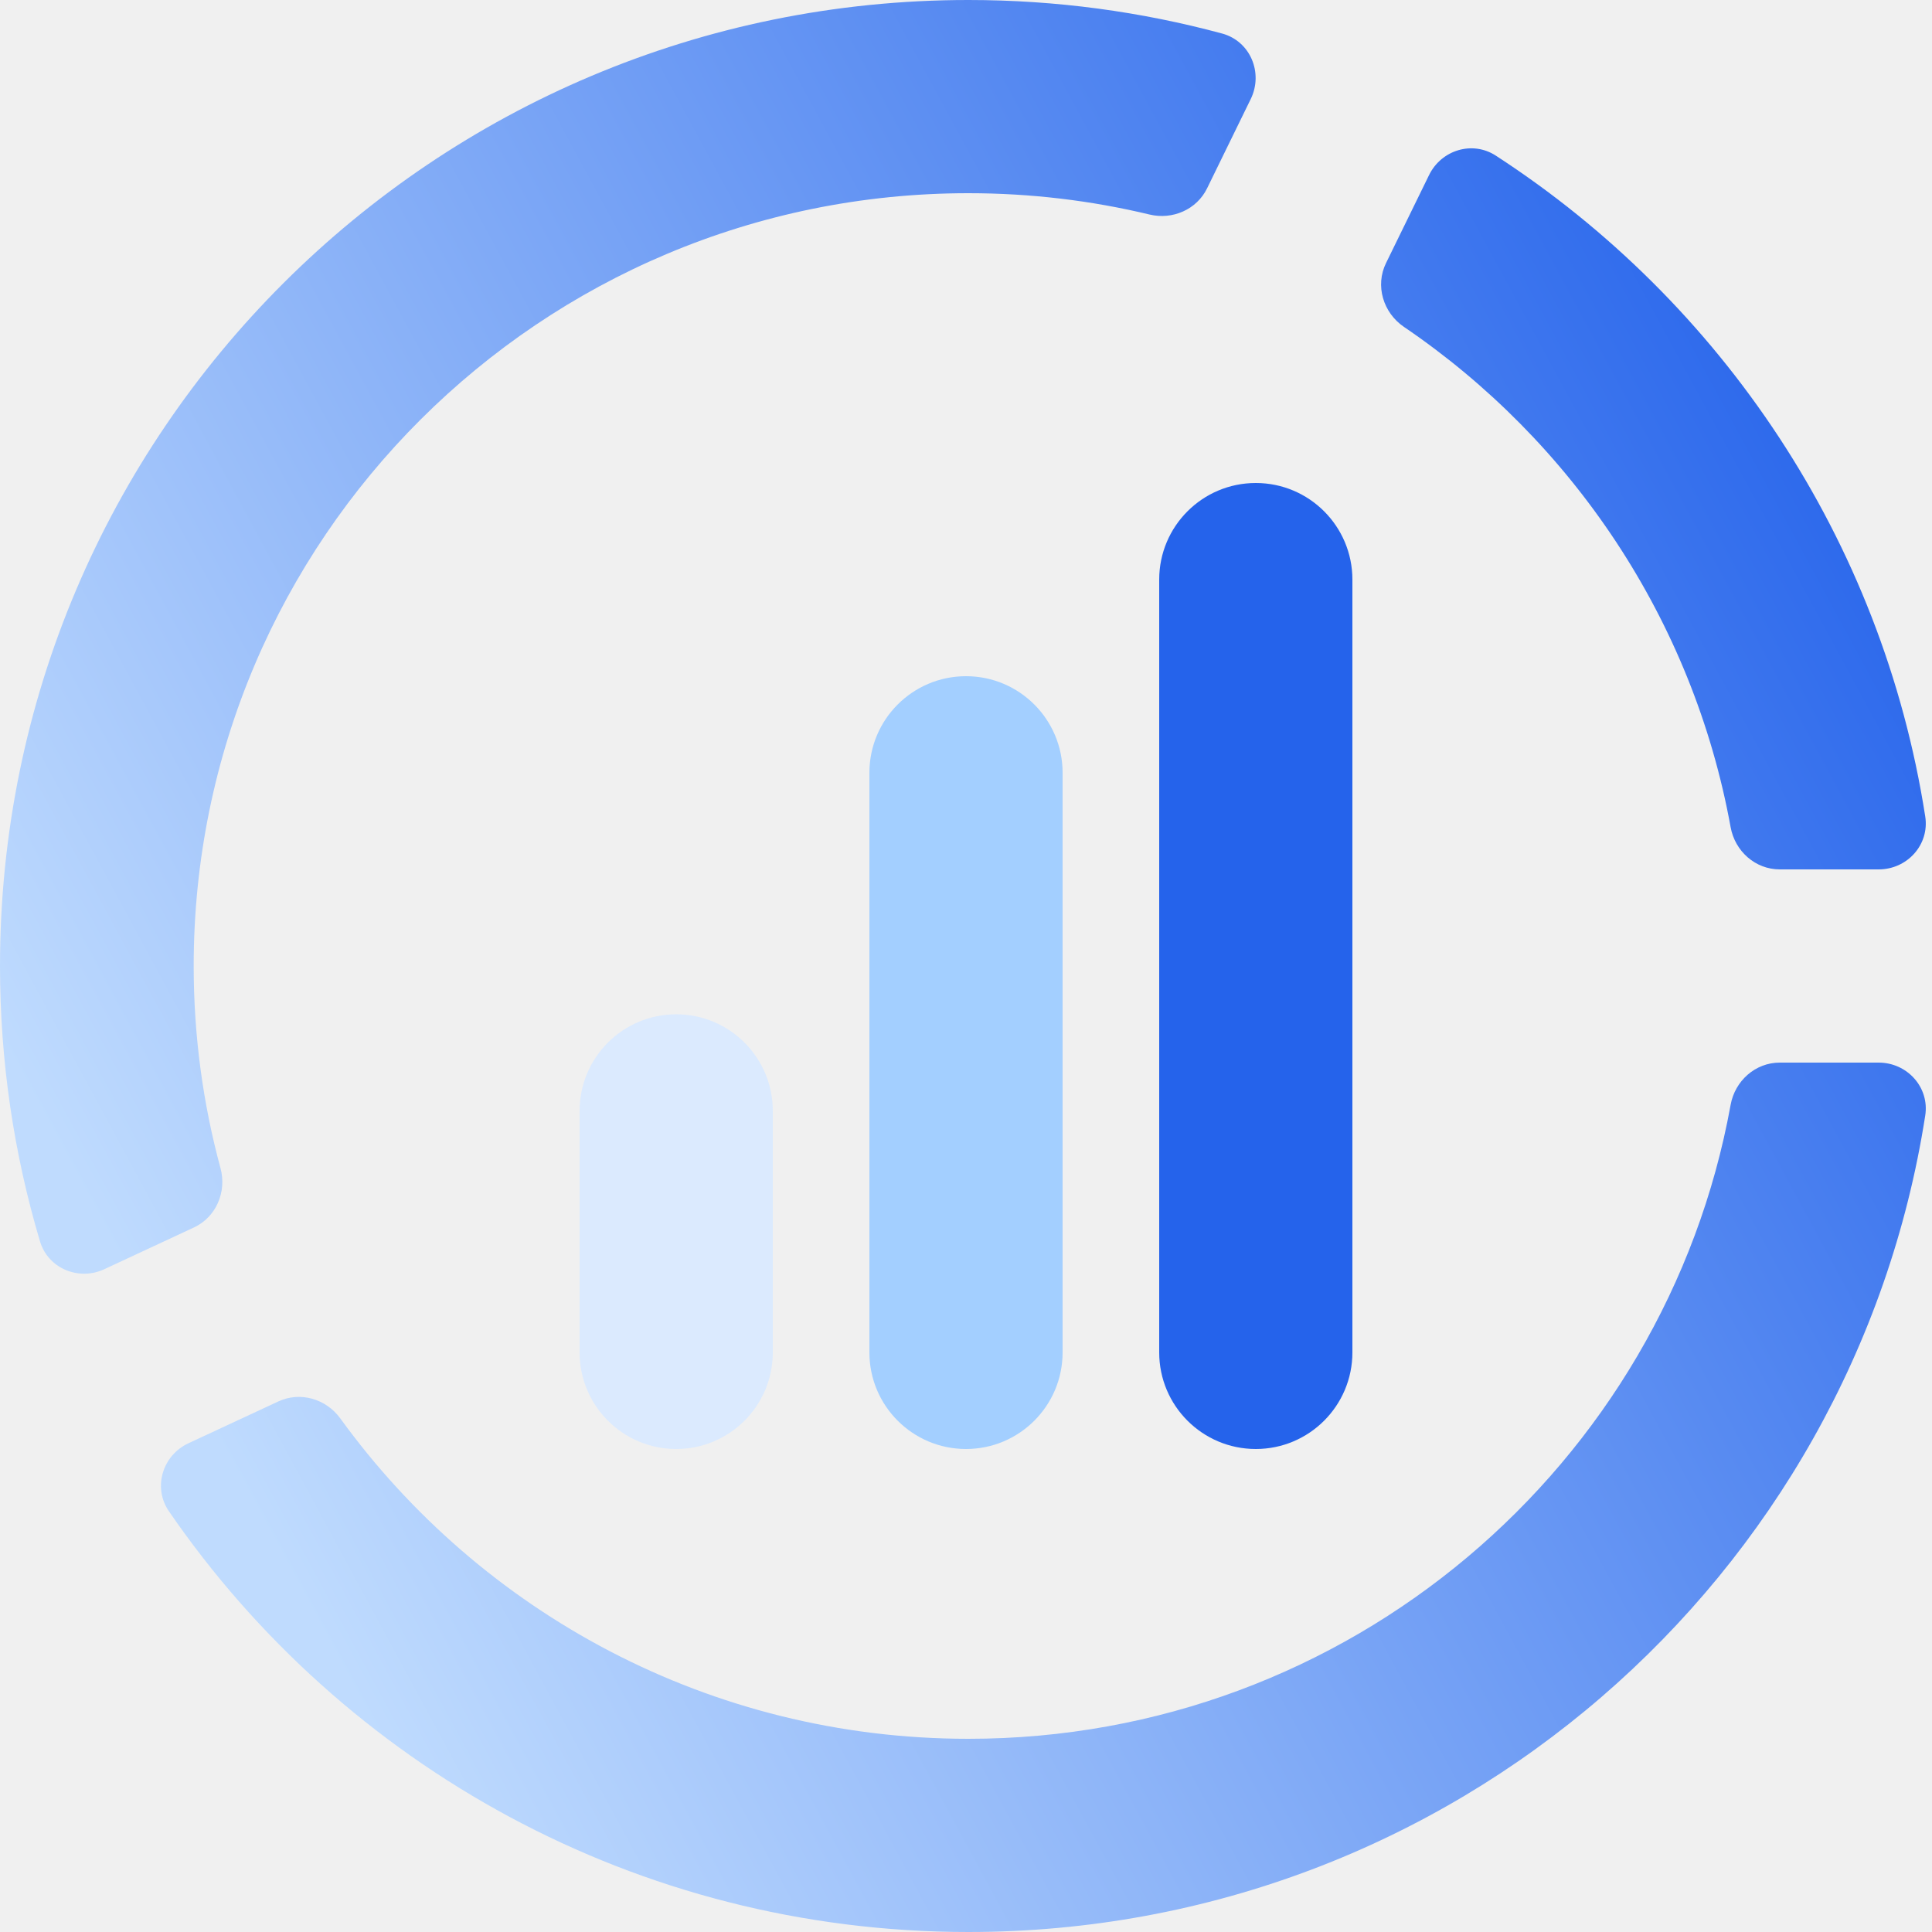
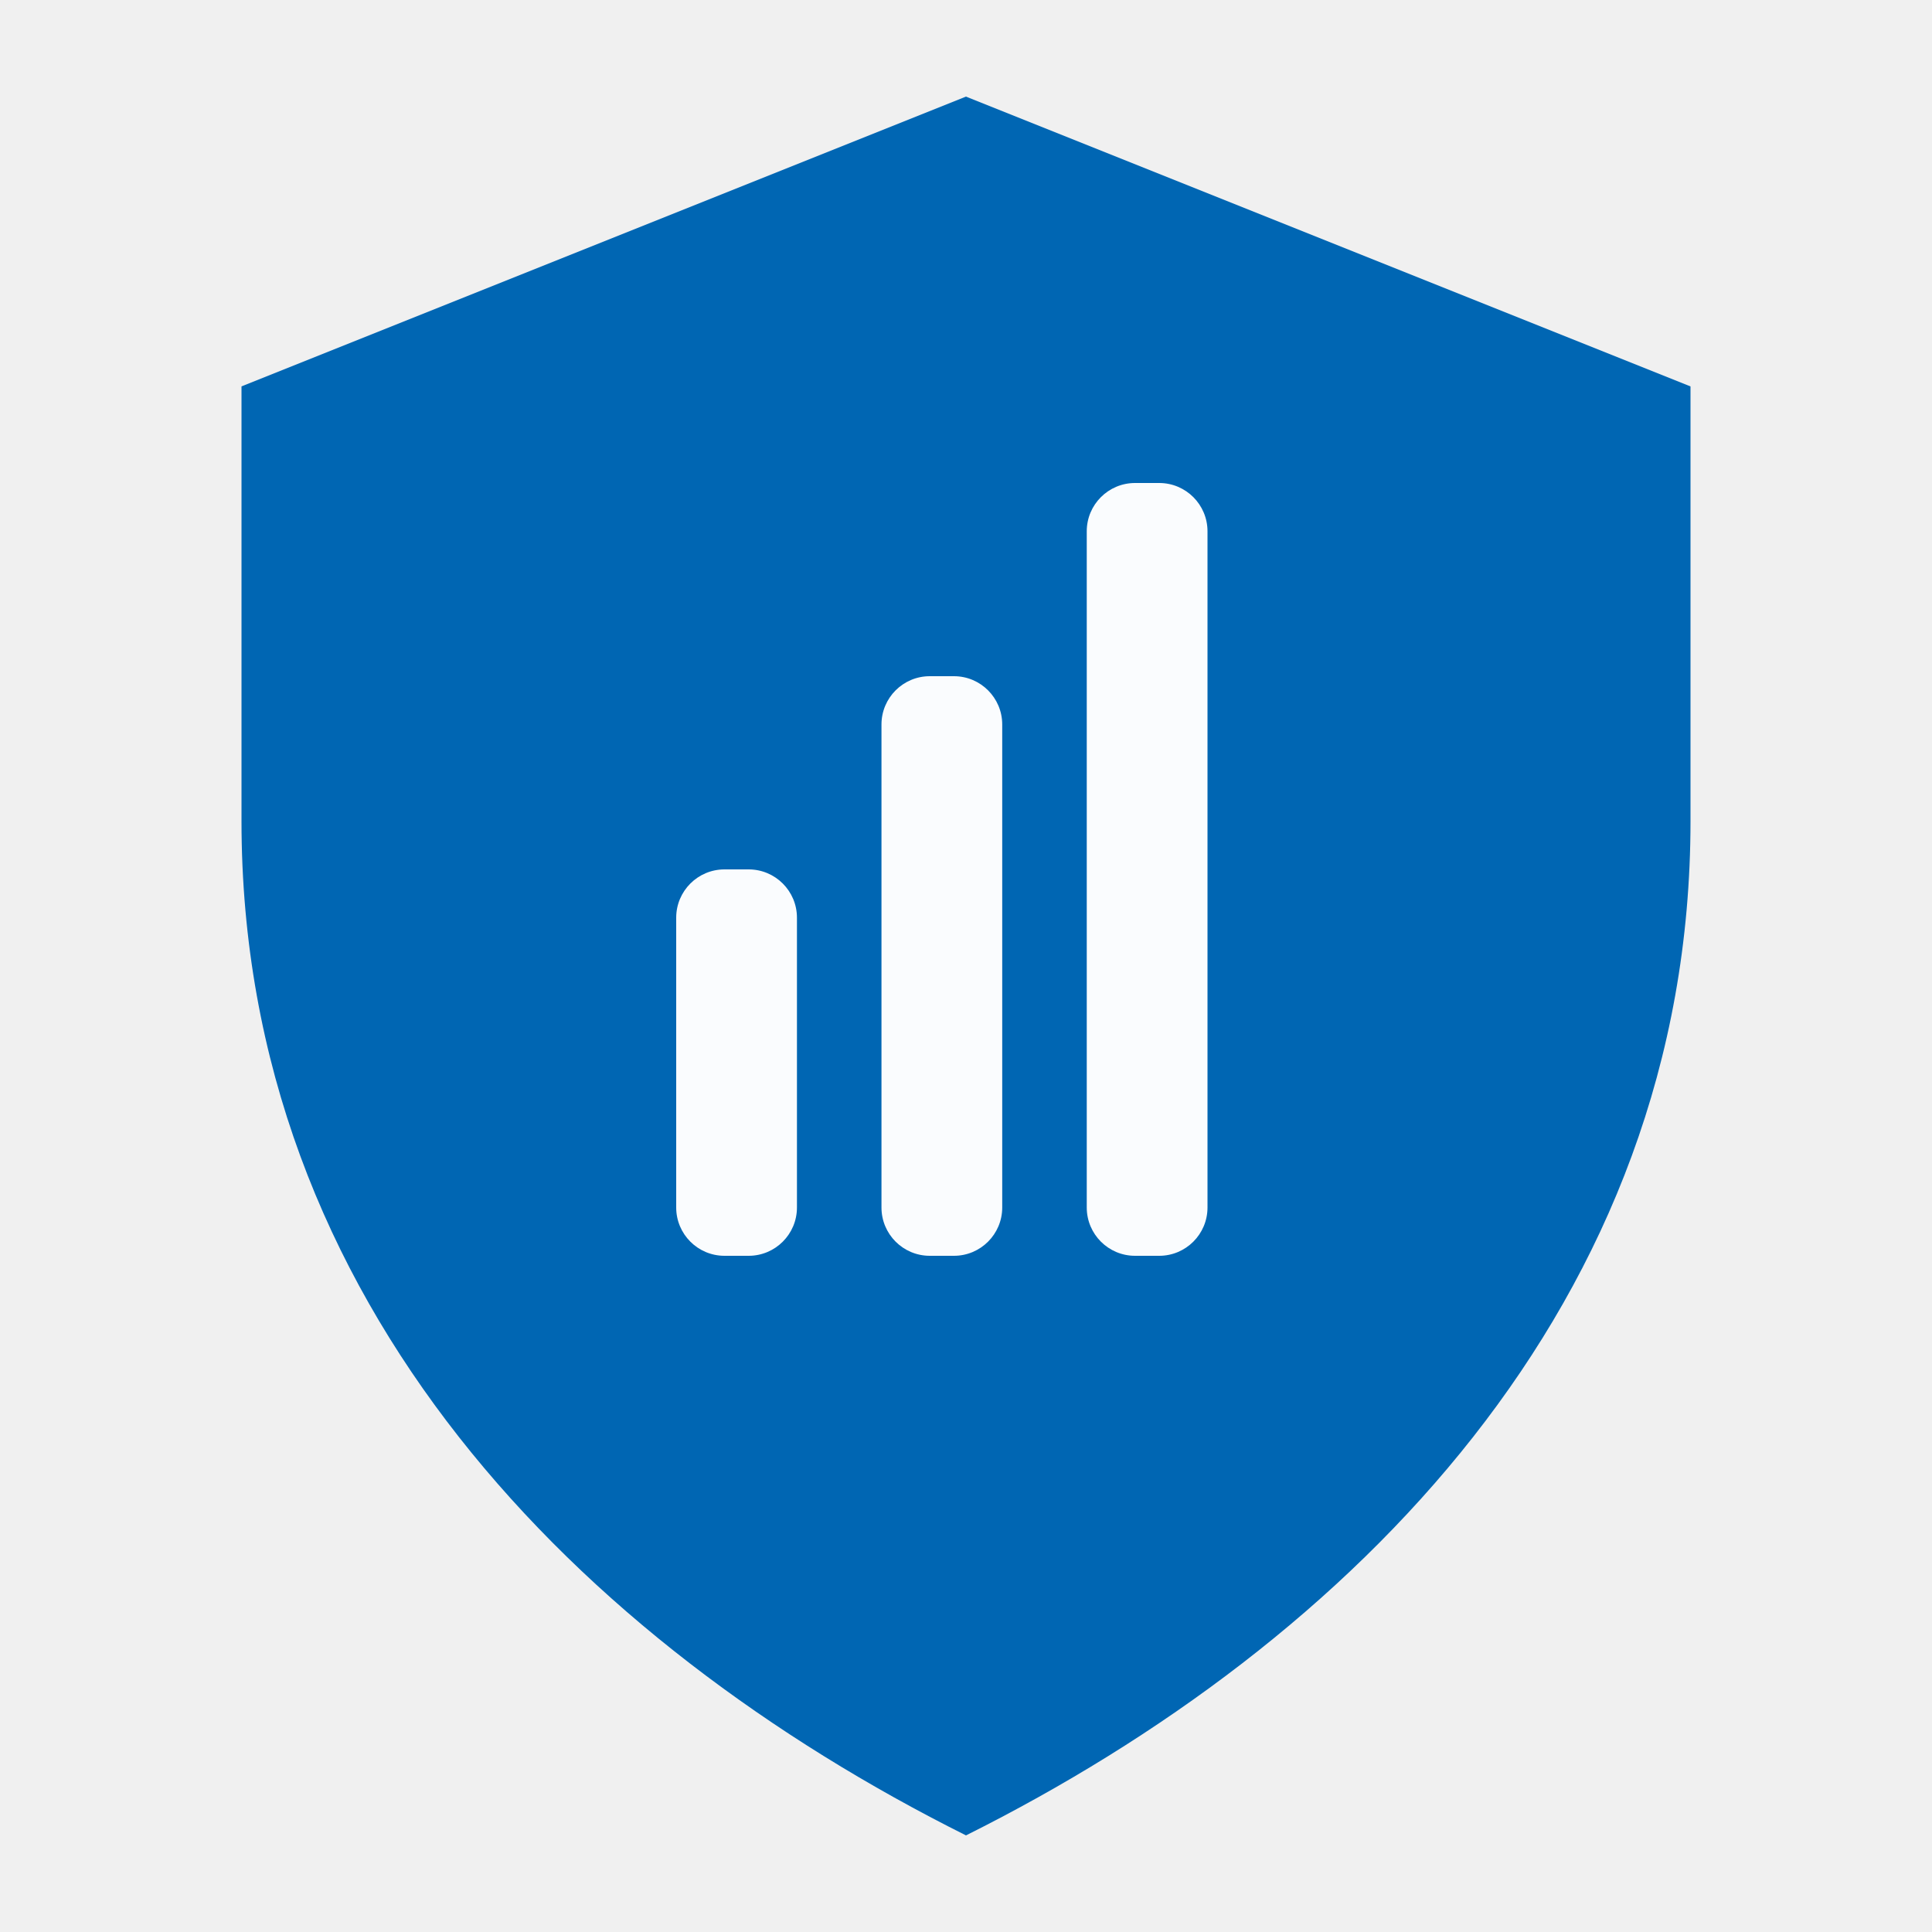
<svg xmlns="http://www.w3.org/2000/svg" width="40" height="40" viewBox="0 0 40 40" fill="none">
-   <path d="M38.895 22C39.487 22 39.951 22.512 39.86 23.096C38.368 32.672 30.067 40 20.05 40C13.175 40 7.109 36.549 3.497 31.289C3.16 30.797 3.363 30.131 3.904 29.88L5.763 29.015C6.216 28.804 6.752 28.962 7.045 29.366C9.958 33.385 14.698 36 20.05 36C27.925 36 34.474 30.338 35.831 22.873C35.921 22.377 36.343 22 36.848 22H38.895ZM20.05 0C21.867 0 23.628 0.242 25.302 0.694C25.886 0.852 26.16 1.507 25.895 2.051L24.991 3.9C24.776 4.339 24.277 4.555 23.802 4.442C22.599 4.153 21.342 4 20.05 4C11.191 4 4.01 11.164 4.01 20C4.01 21.448 4.203 22.851 4.565 24.185C4.698 24.675 4.475 25.2 4.014 25.414L2.161 26.277C1.628 26.525 0.994 26.262 0.827 25.698C0.289 23.892 0 21.98 0 20C0 8.954 8.977 6.68398e-05 20.05 0ZM29.587 3.625C29.841 3.105 30.484 2.907 30.969 3.222C35.642 6.255 38.968 11.178 39.86 16.904C39.951 17.489 39.487 18 38.895 18H36.848C36.343 18 35.921 17.624 35.831 17.127C35.05 12.831 32.55 9.133 29.066 6.767C28.637 6.475 28.467 5.914 28.696 5.447L29.587 3.625Z" fill="url(#paint0_linear_505_6370)" />
-   <rect x="18" y="14" width="4" height="16" rx="2" fill="#A3CFFF" />
-   <rect x="24" y="10" width="4" height="20" rx="2" fill="#2563EB" />
-   <rect x="12" y="21" width="4" height="9" rx="2" fill="#DBEAFE" />
-   <defs>
-     <linearGradient id="paint0_linear_505_6370" x1="3.997" y1="29" x2="39.983" y2="9.522" gradientUnits="userSpaceOnUse">
-       <stop stop-color="#BFDBFE" />
-       <stop offset="1" stop-color="#2563EB" />
-     </linearGradient>
-   </defs>
+   <path d="M20 2L5 8v9c0 10 7 17 15 21 8-4 15-11 15-21V8L20 2z" fill="#0066b3" />
+   <rect x="14" y="18" width="2.5" height="8" rx="1" fill="white" fill-opacity="0.98" />
+   <rect x="18.25" y="14" width="2.5" height="12" rx="1" fill="white" fill-opacity="0.98" />
+   <rect x="22.5" y="10" width="2.5" height="16" rx="1" fill="white" fill-opacity="0.98" />
</svg>
